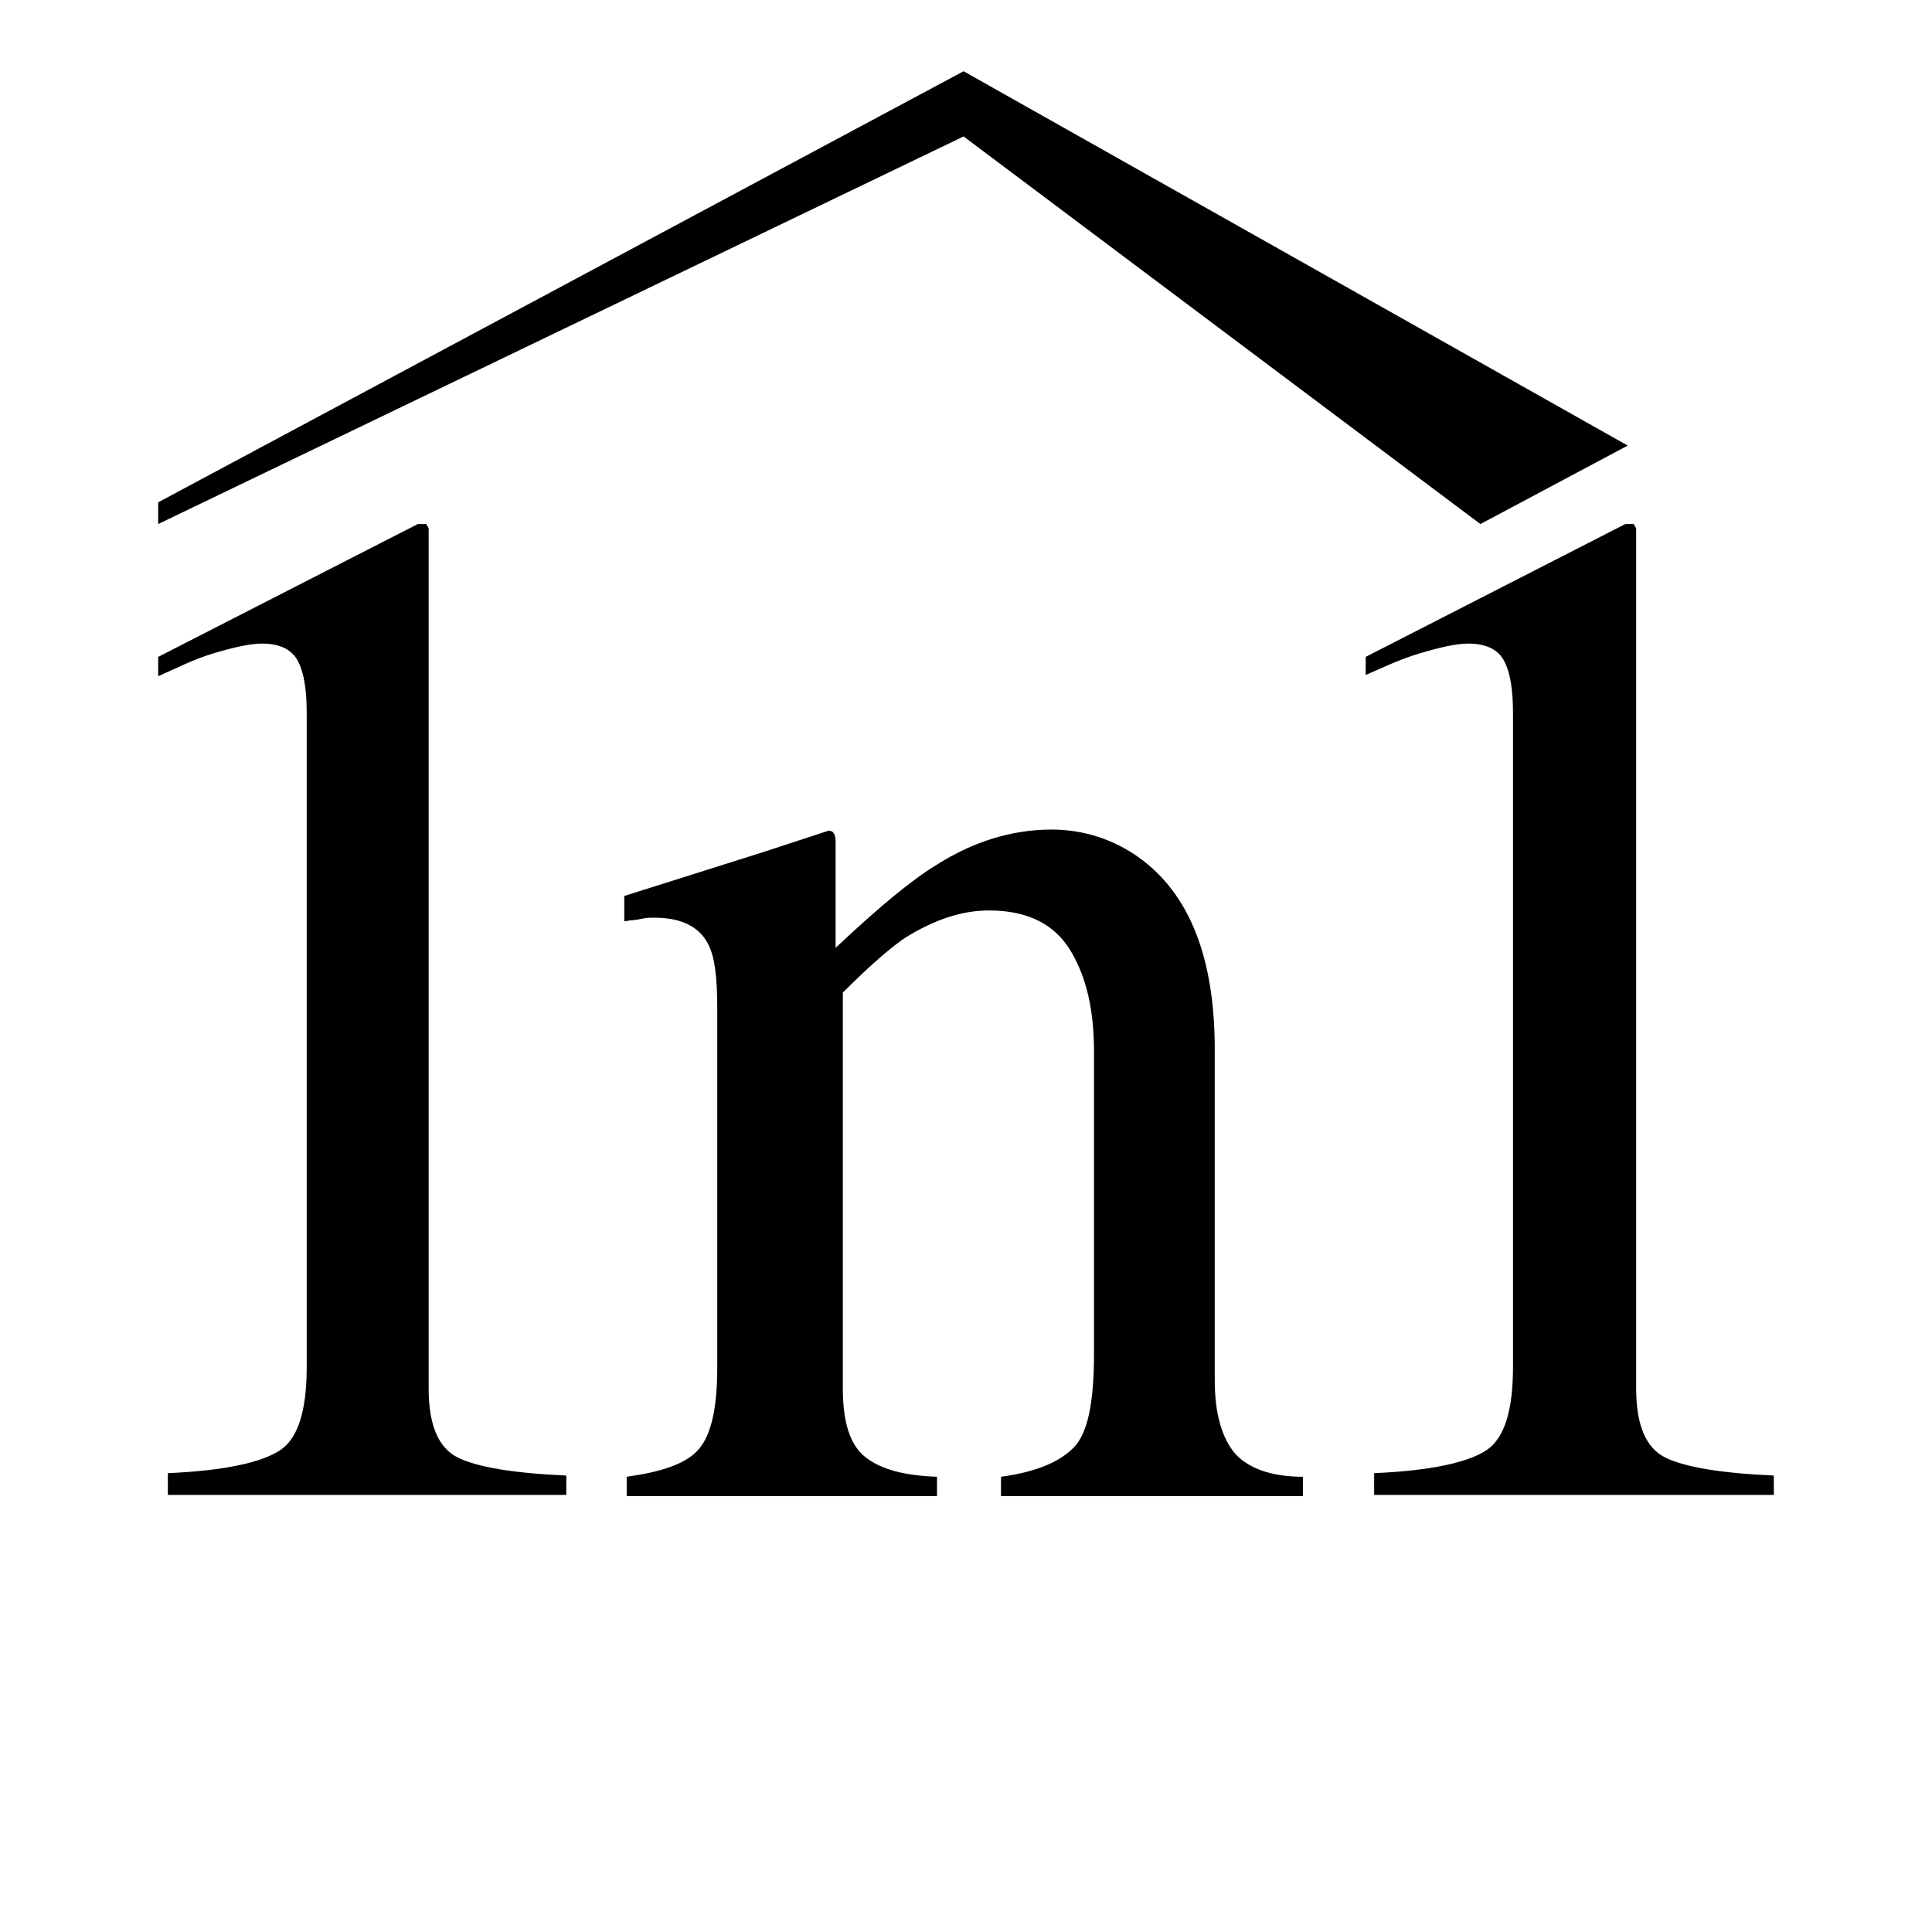
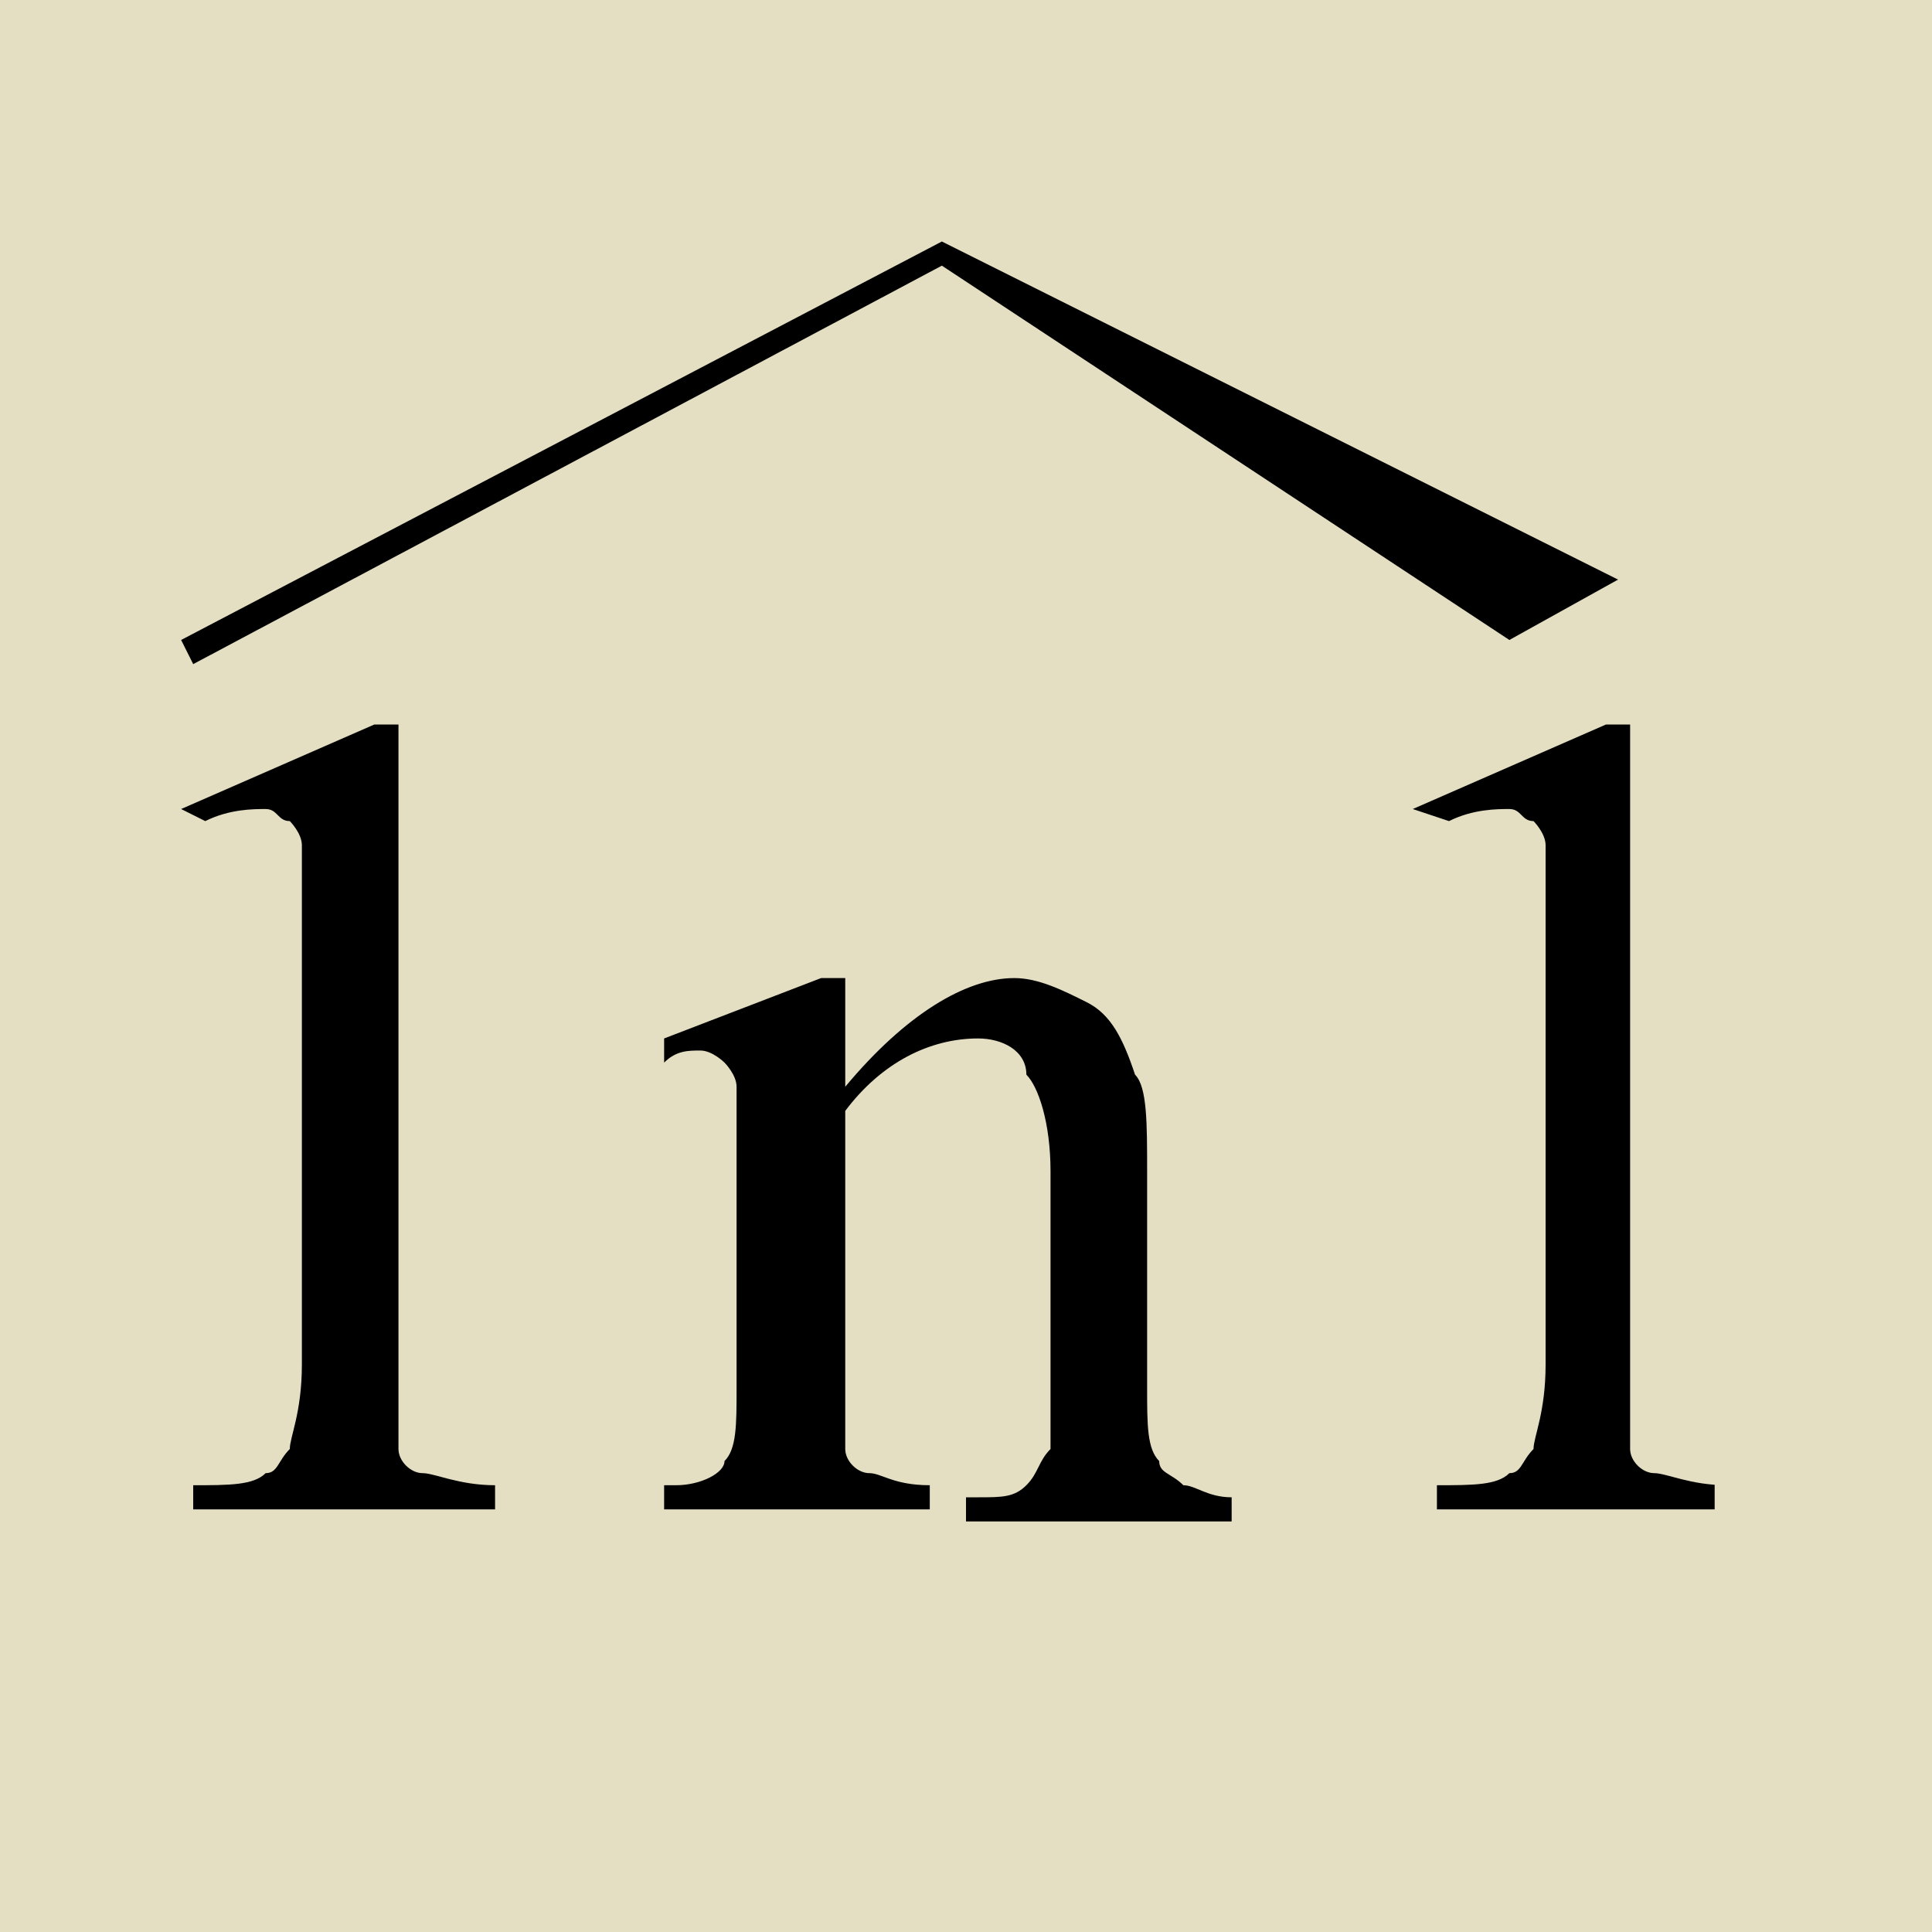
- <svg xmlns="http://www.w3.org/2000/svg" version="1.1" id="Layer_1" x="0px" y="0px" viewBox="0 0 16 16" style="enable-background:new 0 0 16 16;" xml:space="preserve">
-   <path d="M3.55,4.38c0,0.01,0,0.03,0,0.07v7.05c0,0.3,0.08,0.49,0.24,0.57c0.16,0.08,0.46,0.13,0.9,0.15v0.16H1.39v-0.18  c0.47-0.02,0.78-0.09,0.93-0.19s0.22-0.33,0.22-0.69V5.91c0-0.19-0.02-0.33-0.07-0.43s-0.15-0.15-0.3-0.15  c-0.1,0-0.23,0.03-0.4,0.08S1.45,5.54,1.31,5.6V5.44l2.15-1.1h0.07C3.54,4.36,3.55,4.37,3.55,4.38z" />
-   <path d="M5.19,12.23c0.28-0.04,0.47-0.1,0.58-0.21s0.17-0.33,0.17-0.69V8.35c0-0.25-0.02-0.42-0.07-0.52C5.8,7.68,5.65,7.6,5.42,7.6  c-0.04,0-0.07,0-0.11,0.01S5.22,7.62,5.17,7.63V7.42c0.16-0.05,0.54-0.17,1.14-0.36l0.55-0.18c0.03,0,0.04,0.01,0.05,0.03  s0.01,0.05,0.01,0.08v0.86c0.36-0.34,0.64-0.57,0.84-0.69c0.3-0.19,0.62-0.29,0.95-0.29c0.26,0,0.51,0.08,0.72,0.23  c0.42,0.3,0.63,0.83,0.63,1.59v2.74c0,0.28,0.06,0.48,0.17,0.61c0.11,0.12,0.3,0.19,0.56,0.19v0.16h-2.5v-0.16  c0.29-0.04,0.48-0.12,0.6-0.24s0.17-0.38,0.17-0.78v-2.5C9.06,8.37,9,8.1,8.87,7.88S8.52,7.54,8.19,7.54c-0.23,0-0.46,0.08-0.7,0.23  c-0.13,0.09-0.3,0.24-0.51,0.45v3.28c0,0.28,0.06,0.47,0.19,0.57s0.32,0.15,0.59,0.16v0.16H5.19V12.23z" />
-   <path d="M13.55,4.38c0,0.01,0,0.03,0,0.07v7.05c0,0.3,0.08,0.49,0.24,0.57s0.46,0.13,0.9,0.15v0.16h-3.31v-0.18  c0.47-0.02,0.78-0.09,0.93-0.19s0.22-0.33,0.22-0.69V5.91c0-0.19-0.02-0.33-0.07-0.43s-0.15-0.15-0.3-0.15  c-0.1,0-0.23,0.03-0.4,0.08s-0.31,0.12-0.45,0.18V5.44l2.15-1.1h0.07C13.54,4.36,13.55,4.37,13.55,4.38z" />
-   <polygon points="1.31,4.34 7.98,1.13 12.26,4.34 13.48,3.69 7.98,0.59 1.31,4.16 " />
-   <g>
- </g>
-   <g>
- </g>
-   <g>
- </g>
-   <g>
- </g>
-   <g>
- </g>
-   <g>
- </g>
+ <svg xmlns="http://www.w3.org/2000/svg" xmlns:xlink="http://www.w3.org/1999/xlink" version="1.1" id="Layer_1" x="0px" y="0px" viewBox="0 0 16 16" style="enable-background:new 0 0 16 16;" xml:space="preserve">
+   <style type="text/css">
+ 	.st0{fill:#E4DFC3;}
+ 	.st1{clip-path:url(#SVGID_00000181076352793140232480000000926176763709397943_);}
+ 	.st2{clip-path:url(#SVGID_00000053532190403359430210000002291698540983735734_);}
+ </style>
+   <rect x="0" class="st0" width="16" height="16" />
+   <g id="favicon_00000168823617487074430420000001926741642420566165_">
+     <g>
+       <defs>
+         <rect id="SVGID_1_" x="1.5" y="2" width="12.7" height="11.5" />
+       </defs>
+       <clipPath id="SVGID_00000138572698430042011550000002986274146164260015_">
+         <use xlink:href="#SVGID_1_" style="overflow:visible;" />
+       </clipPath>
+       <g style="clip-path:url(#SVGID_00000138572698430042011550000002986274146164260015_);">
+         <defs>
+           <rect id="SVGID_00000132069380777157325860000000919119243696790205_" x="1.5" y="2" width="12.7" height="11.5" />
+         </defs>
+         <clipPath id="SVGID_00000119119164655369230010000002942357552381354686_">
+           <use xlink:href="#SVGID_00000132069380777157325860000000919119243696790205_" style="overflow:visible;" />
+         </clipPath>
+         <path style="clip-path:url(#SVGID_00000119119164655369230010000002942357552381354686_);" d="M1.5,6.7L3.1,6h0.2v5.3     c0,0.4,0,0.6,0,0.7c0,0.1,0.1,0.2,0.2,0.2c0.1,0,0.3,0.1,0.6,0.1v0.2H1.6v-0.2c0.3,0,0.5,0,0.6-0.1c0.1,0,0.1-0.1,0.2-0.2     c0-0.1,0.1-0.3,0.1-0.7V7.9c0-0.5,0-0.8,0-0.9c0-0.1-0.1-0.2-0.1-0.2c-0.1,0-0.1-0.1-0.2-0.1c-0.1,0-0.3,0-0.5,0.1L1.5,6.7z" />
+         <path style="clip-path:url(#SVGID_00000119119164655369230010000002942357552381354686_);" d="M7,9c0.5-0.6,1-0.9,1.4-0.9     c0.2,0,0.4,0.1,0.6,0.2c0.2,0.1,0.3,0.3,0.4,0.6C9.5,9,9.5,9.3,9.5,9.7v1.8c0,0.3,0,0.5,0.1,0.6c0,0.1,0.1,0.1,0.2,0.2     c0.1,0,0.2,0.1,0.4,0.1v0.2H8v-0.2h0.1c0.2,0,0.3,0,0.4-0.1c0.1-0.1,0.1-0.2,0.2-0.3c0,0,0-0.2,0-0.4V9.7c0-0.4-0.1-0.7-0.2-0.8     C8.5,8.7,8.3,8.6,8.1,8.6C7.7,8.6,7.3,8.8,7,9.2v2.3C7,11.8,7,12,7,12c0,0.1,0.1,0.2,0.2,0.2c0.1,0,0.2,0.1,0.5,0.1v0.2H5.5v-0.2     h0.1c0.2,0,0.4-0.1,0.4-0.2c0.1-0.1,0.1-0.3,0.1-0.6V9.9c0-0.5,0-0.8,0-0.9c0-0.1-0.1-0.2-0.1-0.2c0,0-0.1-0.1-0.2-0.1     c-0.1,0-0.2,0-0.3,0.1L5.5,8.6l1.3-0.5H7V9z" />
+         <path style="clip-path:url(#SVGID_00000119119164655369230010000002942357552381354686_);" d="M11.7,6.7L13.3,6h0.2v5.3     c0,0.4,0,0.6,0,0.7c0,0.1,0.1,0.2,0.2,0.2c0.1,0,0.3,0.1,0.6,0.1v0.2h-2.4v-0.2c0.3,0,0.5,0,0.6-0.1c0.1,0,0.1-0.1,0.2-0.2     c0-0.1,0.1-0.3,0.1-0.7V7.9c0-0.5,0-0.8,0-0.9c0-0.1-0.1-0.2-0.1-0.2c-0.1,0-0.1-0.1-0.2-0.1c-0.1,0-0.3,0-0.5,0.1L11.7,6.7z" />
+         <polygon style="clip-path:url(#SVGID_00000119119164655369230010000002942357552381354686_);" points="1.6,5.5 7.8,2.2 12.5,5.3      13.4,4.8 7.8,2 1.5,5.3    " />
+       </g>
+     </g>
+   </g>
</svg>
